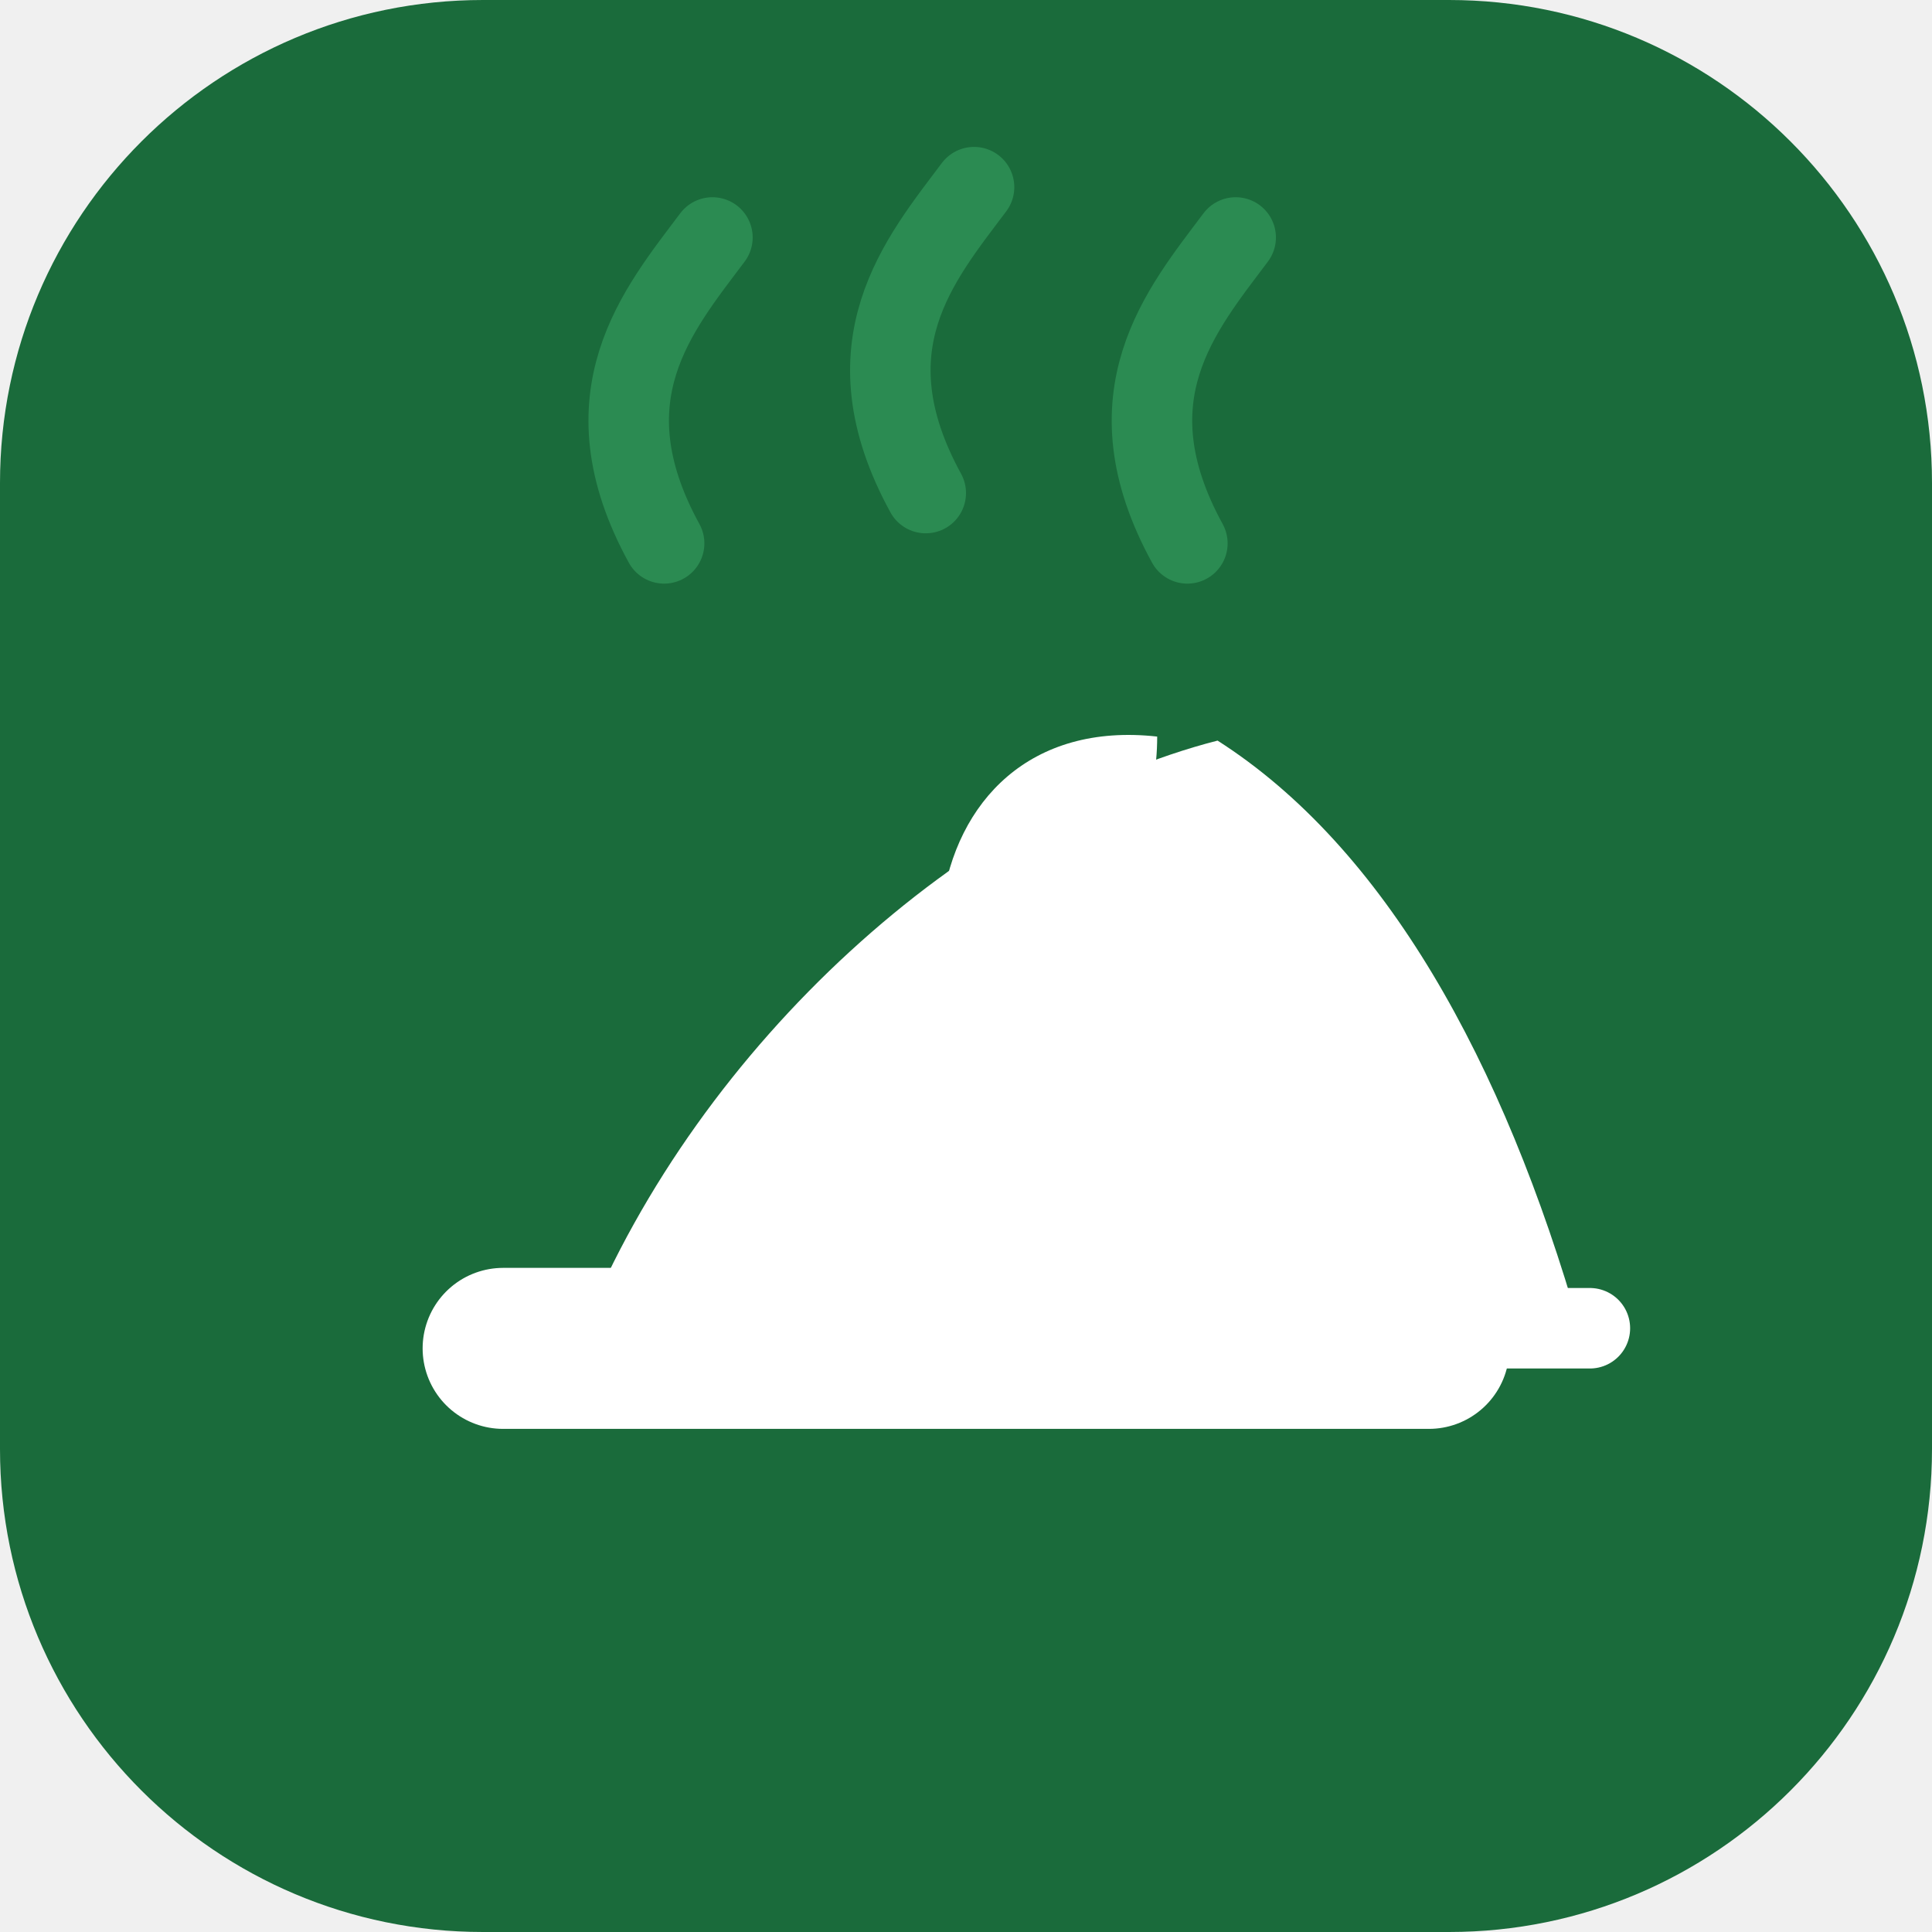
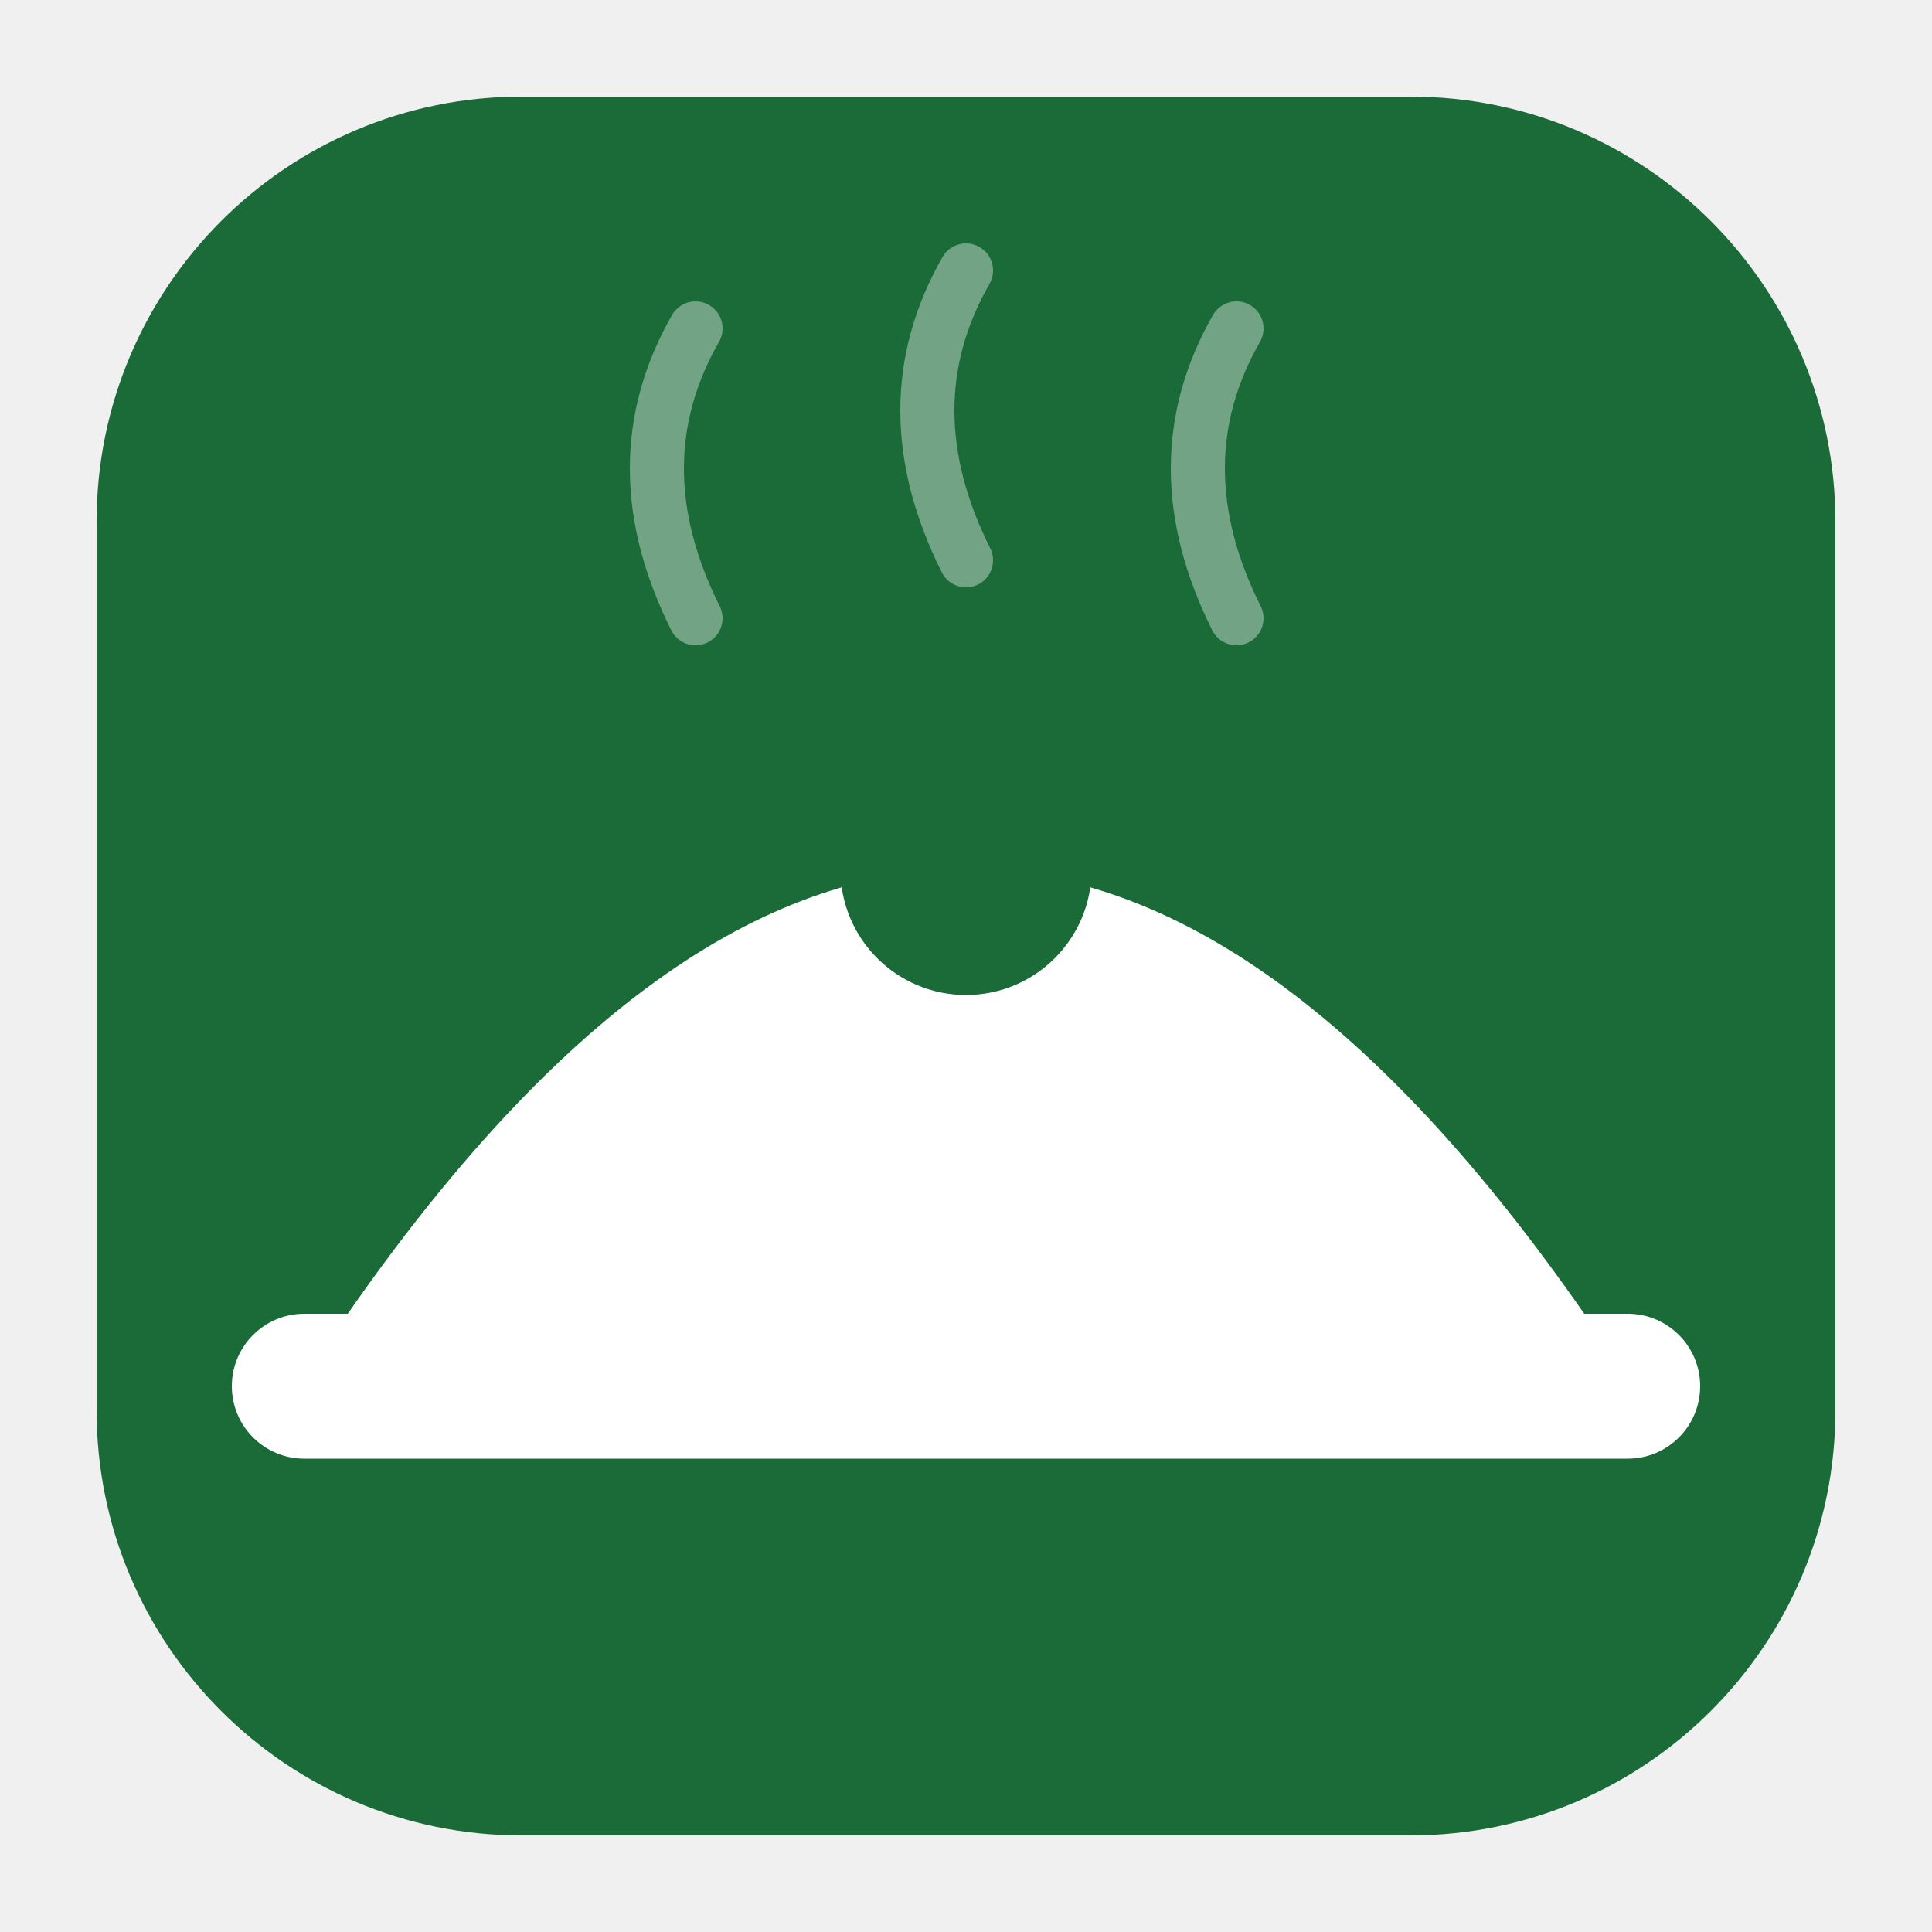
- <svg xmlns="http://www.w3.org/2000/svg" width="96" height="96" viewBox="0 0 96 96" fill="none" role="img" aria-labelledby="title desc">
-   <rect width="96" height="96" rx="24" fill="#1A6B3B" />
-   <path d="M25 67H71" stroke="#FFFFFF" stroke-width="8" stroke-linecap="round" />
-   <path d="M29 66C34.8 51.8 48 40 60.5 36.8C68.8 42.1 74.7 52.7 78.5 66H29Z" fill="#FFFFFF" />
-   <path d="M57.5 36.6C57.5 43 52.9 46.6 46.8 45C47.5 39.8 51.2 35.9 57.5 36.6Z" fill="#FFFFFF" />
-   <path d="M29 66H79" stroke="#FFFFFF" stroke-width="4" stroke-linecap="round" />
-   <path d="M33 27C29 19.7 32.7 15.4 35.4 11.8" stroke="#2B8B52" stroke-width="4" stroke-linecap="round" />
-   <path d="M46 24.5C42 17.2 45.7 12.9 48.4 9.3" stroke="#2B8B52" stroke-width="4" stroke-linecap="round" />
-   <path d="M59 27C55 19.7 58.7 15.4 61.4 11.8" stroke="#2B8B52" stroke-width="4" stroke-linecap="round" />
+ <svg xmlns="http://www.w3.org/2000/svg" viewBox="0 0 100 100" width="512" height="512" role="img" aria-labelledby="title desc">
+   <rect x="5" y="5" width="90" height="90" rx="22" fill="#1A6B38" />
+   <path d="M36 32 Q32 24 36 17" stroke="rgba(255,255,255,0.38)" stroke-width="2.8" stroke-linecap="round" fill="none" />
+   <path d="M50 29 Q46 21 50 14" stroke="rgba(255,255,255,0.38)" stroke-width="2.8" stroke-linecap="round" fill="none" />
+   <path d="M64 32 Q60 24 64 17" stroke="rgba(255,255,255,0.38)" stroke-width="2.8" stroke-linecap="round" fill="none" />
+   <path d="M18 68 Q50 22 82 68 Z" fill="#FFFFFF" />
+   <circle cx="50" cy="45" r="6.5" fill="#1A6B38" />
+   <rect x="12" y="68" width="76" height="7.5" rx="3.75" fill="#FFFFFF" />
</svg>
